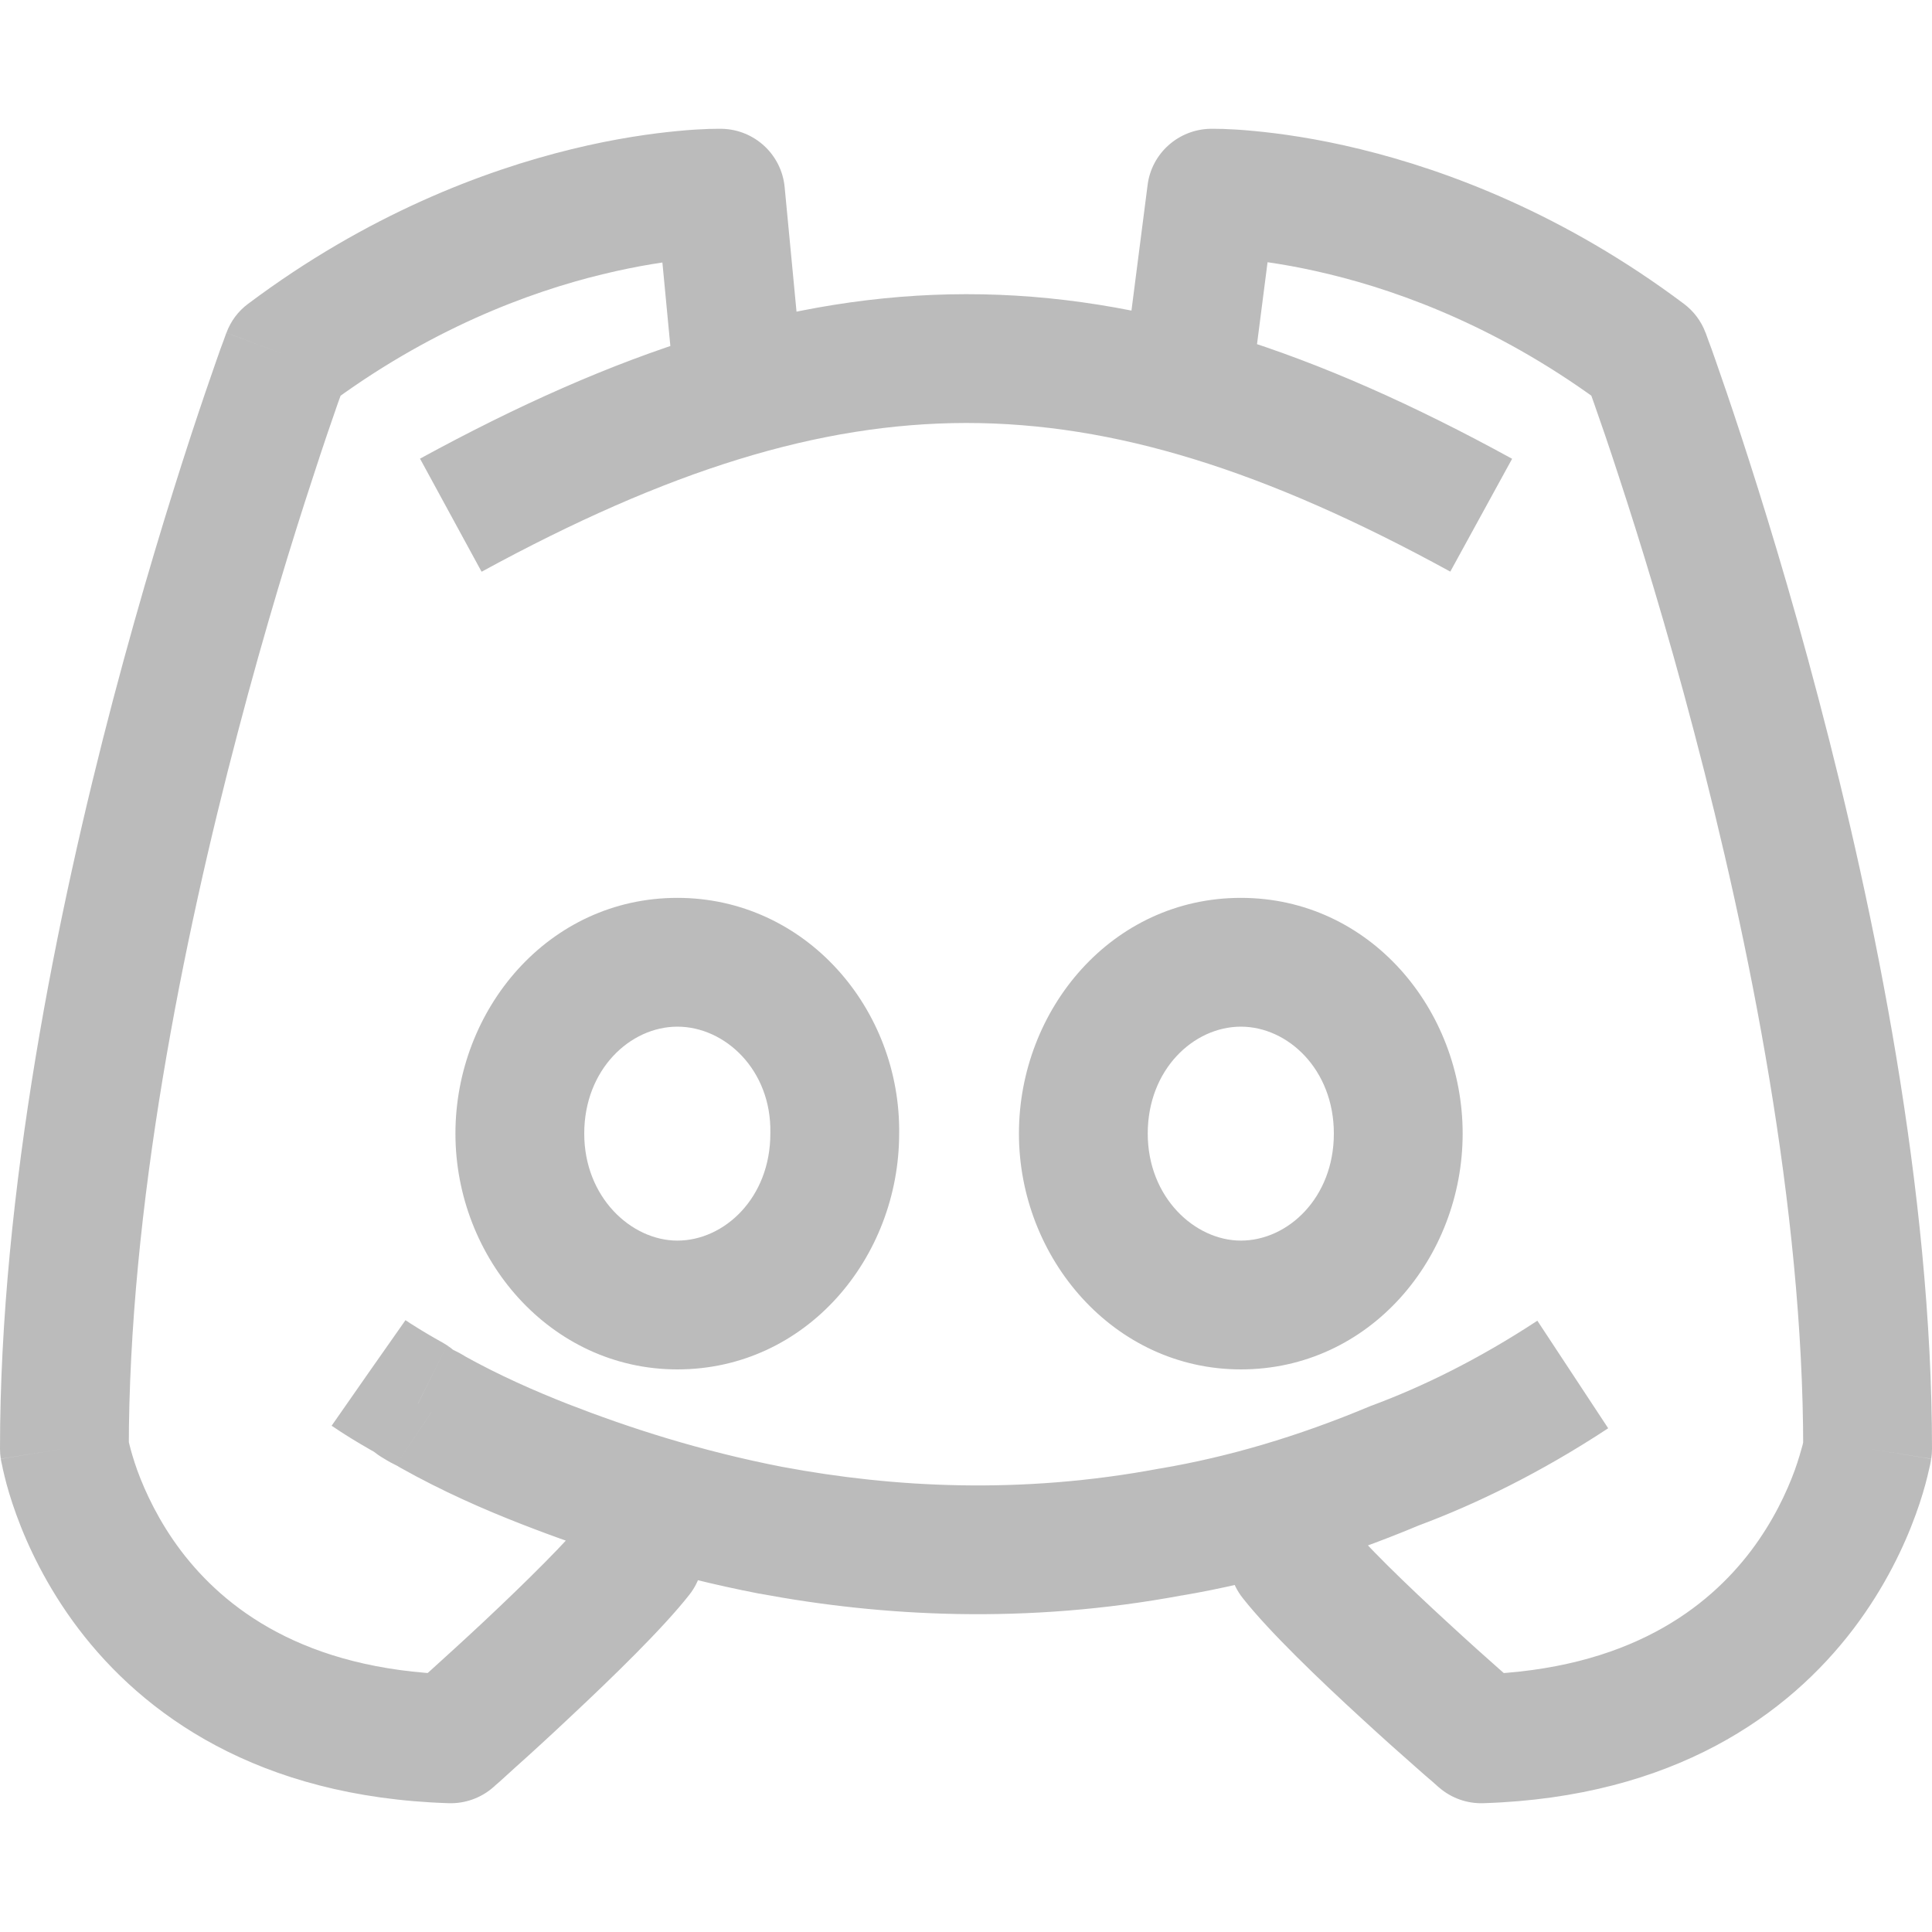
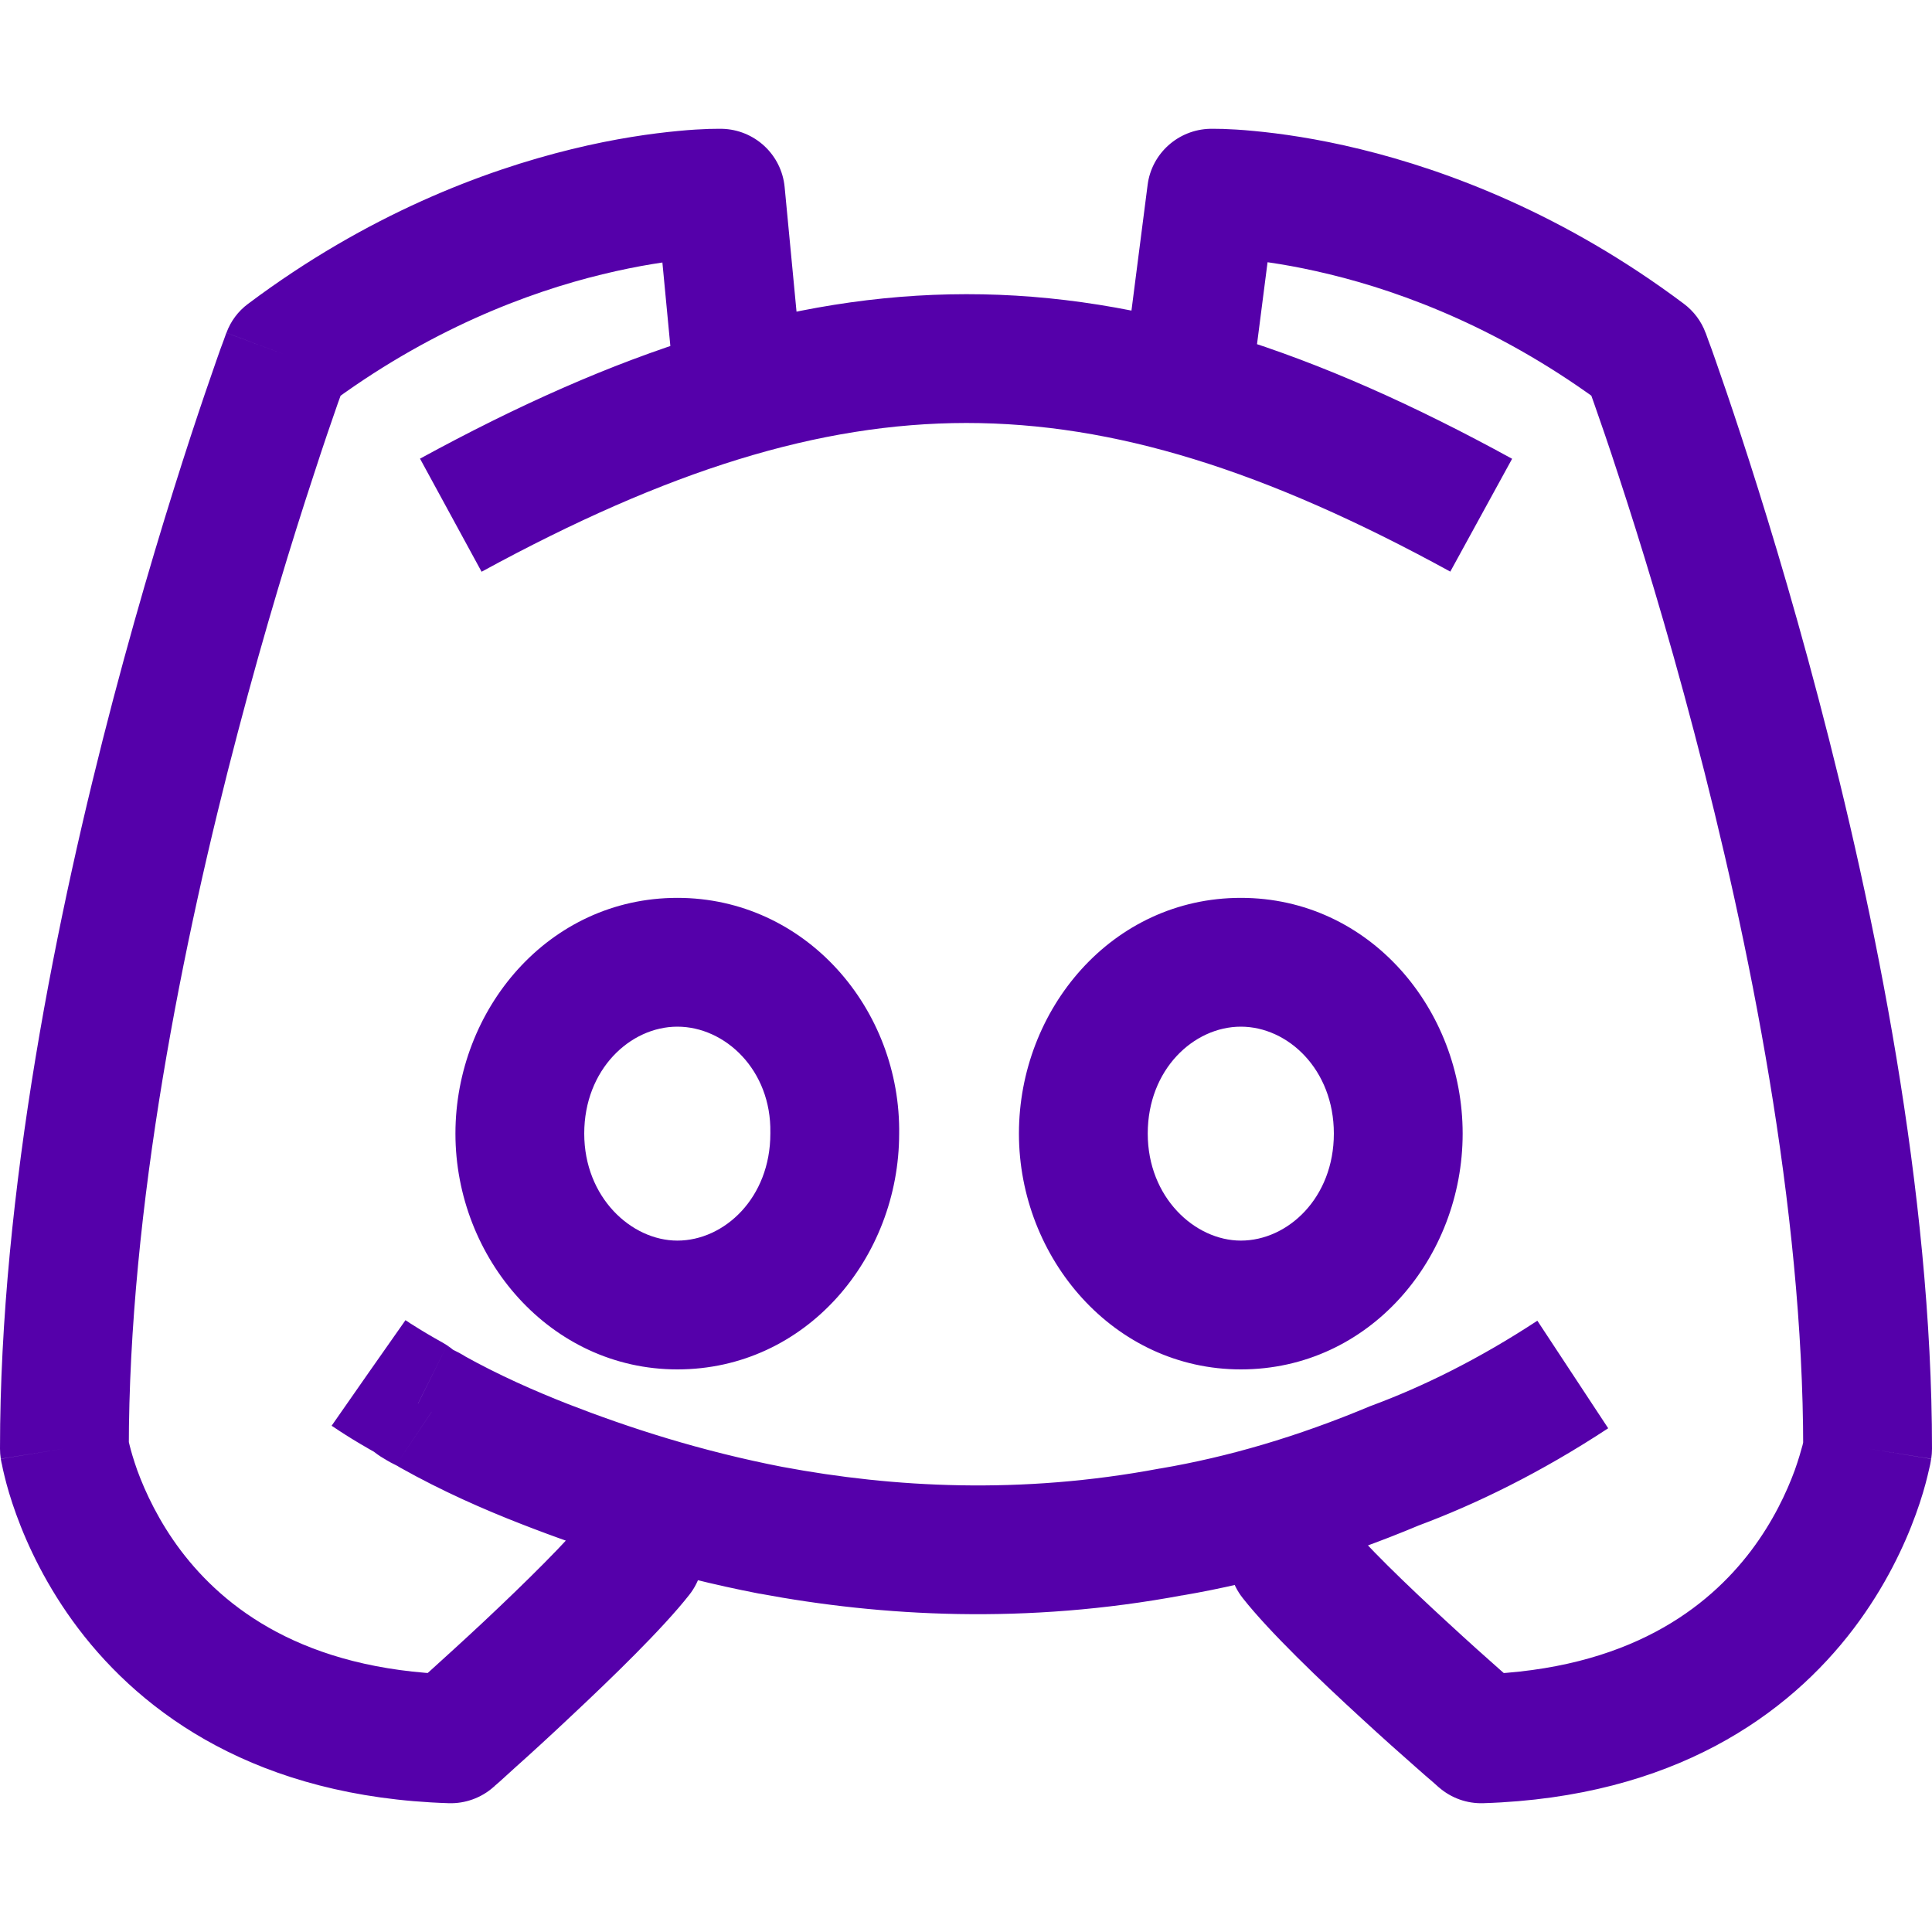
<svg xmlns="http://www.w3.org/2000/svg" width="15px" height="15px" viewBox="0 0 15 15" fill="none">
-   <path d="M11.5 13.5L11.174 13.879C11.269 13.961 11.391 14.004 11.516 14L11.5 13.5ZM10.434 11.788C10.262 11.571 9.948 11.534 9.731 11.705C9.514 11.876 9.477 12.191 9.649 12.408L10.434 11.788ZM10.832 11.378L10.658 10.91C10.652 10.912 10.645 10.915 10.639 10.917L10.832 11.378ZM9.094 11.894L9.01 11.401L9.002 11.402L9.094 11.894ZM5.99 11.882L5.895 12.373L5.898 12.373L5.99 11.882ZM4.228 11.367L4.046 11.832L4.046 11.832L4.228 11.367ZM3.353 10.959L3.075 11.374C3.086 11.382 3.097 11.389 3.108 11.395L3.353 10.959ZM3.245 10.899L3.522 10.483C3.505 10.472 3.487 10.461 3.468 10.452L3.245 10.899ZM3.197 10.863L3.55 10.509C3.518 10.477 3.48 10.449 3.44 10.426L3.197 10.863ZM5.351 12.383C5.522 12.167 5.485 11.852 5.269 11.681C5.052 11.51 4.737 11.547 4.566 11.764L5.351 12.383ZM3.5 13.5L3.484 14C3.611 14.004 3.736 13.959 3.831 13.875L3.5 13.5ZM0.5 11.247H0C0 11.273 0.002 11.3 0.006 11.326L0.5 11.247ZM2.226 2.759L1.926 2.359C1.849 2.416 1.791 2.494 1.758 2.584L2.226 2.759ZM5.594 1.5L6.092 1.453C6.068 1.2 5.859 1.006 5.605 1L5.594 1.5ZM5.216 2.806C5.242 3.081 5.487 3.283 5.761 3.256C6.036 3.23 6.238 2.986 6.212 2.711L5.216 2.806ZM8.742 2.743C8.707 3.017 8.9 3.267 9.174 3.302C9.448 3.338 9.699 3.144 9.734 2.87L8.742 2.743ZM9.406 1.5L9.395 1C9.148 1.006 8.941 1.191 8.91 1.436L9.406 1.5ZM12.774 2.759L13.242 2.584C13.209 2.494 13.15 2.416 13.074 2.359L12.774 2.759ZM14.5 11.247L14.994 11.326C14.998 11.3 15 11.273 15 11.247H14.5ZM6.481 8.801L5.981 8.793V8.801H6.481ZM11.5 13.5C11.826 13.121 11.826 13.121 11.826 13.121C11.826 13.121 11.826 13.121 11.826 13.121C11.826 13.121 11.826 13.121 11.826 13.121C11.826 13.121 11.826 13.121 11.826 13.121C11.825 13.12 11.825 13.12 11.824 13.119C11.822 13.117 11.819 13.115 11.815 13.111C11.807 13.104 11.795 13.094 11.78 13.081C11.75 13.055 11.707 13.017 11.653 12.97C11.546 12.876 11.4 12.745 11.244 12.601C10.919 12.303 10.584 11.979 10.434 11.788L9.649 12.408C9.857 12.672 10.252 13.049 10.567 13.338C10.73 13.488 10.881 13.623 10.992 13.72C11.047 13.769 11.092 13.808 11.124 13.835C11.139 13.849 11.152 13.86 11.16 13.867C11.165 13.871 11.168 13.874 11.17 13.876C11.171 13.877 11.172 13.877 11.173 13.878C11.173 13.878 11.173 13.878 11.173 13.879C11.174 13.879 11.174 13.879 11.174 13.879C11.174 13.879 11.174 13.879 11.174 13.879C11.174 13.879 11.174 13.879 11.5 13.5ZM11.936 10.254C11.476 10.556 11.042 10.767 10.658 10.91L11.006 11.847C11.461 11.678 11.963 11.433 12.486 11.089L11.936 10.254ZM10.639 10.917C10.072 11.155 9.533 11.312 9.01 11.401L9.178 12.387C9.782 12.284 10.394 12.105 11.026 11.839L10.639 10.917ZM9.002 11.402C7.923 11.605 6.932 11.549 6.081 11.39L5.898 12.373C6.845 12.55 7.964 12.614 9.186 12.385L9.002 11.402ZM6.085 11.391C5.438 11.266 4.88 11.084 4.41 10.901L4.046 11.832C4.558 12.032 5.175 12.234 5.895 12.373L6.085 11.391ZM4.41 10.901C4.148 10.798 3.871 10.676 3.597 10.523L3.108 11.395C3.434 11.578 3.756 11.719 4.046 11.832L4.41 10.901ZM3.631 10.543C3.583 10.511 3.537 10.489 3.522 10.482C3.501 10.471 3.511 10.475 3.522 10.483L2.967 11.315C3.015 11.347 3.06 11.369 3.075 11.376C3.096 11.387 3.087 11.383 3.075 11.374L3.631 10.543ZM3.468 10.452C3.488 10.461 3.508 10.474 3.528 10.49C3.545 10.504 3.557 10.516 3.55 10.509L2.843 11.217C2.866 11.24 2.924 11.298 3.021 11.346L3.468 10.452ZM3.44 10.426C3.341 10.371 3.265 10.325 3.215 10.293C3.19 10.278 3.172 10.266 3.161 10.258C3.155 10.255 3.151 10.252 3.149 10.25C3.148 10.25 3.147 10.249 3.147 10.249C3.147 10.249 3.147 10.249 3.147 10.249C3.147 10.249 3.147 10.249 3.148 10.249C3.148 10.249 3.148 10.249 3.148 10.249C3.148 10.249 3.148 10.25 3.148 10.25C3.148 10.25 3.148 10.25 3.148 10.25C3.148 10.25 3.148 10.25 2.861 10.659C2.575 11.069 2.575 11.069 2.575 11.069C2.575 11.069 2.575 11.069 2.575 11.069C2.575 11.069 2.575 11.069 2.575 11.069C2.575 11.069 2.575 11.069 2.575 11.069C2.575 11.07 2.576 11.07 2.576 11.07C2.577 11.07 2.577 11.071 2.578 11.072C2.58 11.073 2.582 11.074 2.585 11.076C2.59 11.079 2.597 11.084 2.606 11.09C2.624 11.102 2.649 11.119 2.681 11.139C2.745 11.18 2.837 11.235 2.954 11.3L3.44 10.426ZM4.566 11.764C4.414 11.957 4.077 12.289 3.753 12.593C3.596 12.74 3.449 12.873 3.342 12.97C3.289 13.018 3.245 13.057 3.215 13.084C3.2 13.098 3.188 13.108 3.181 13.115C3.177 13.118 3.174 13.121 3.172 13.123C3.171 13.124 3.17 13.124 3.17 13.125C3.169 13.125 3.169 13.125 3.169 13.125C3.169 13.125 3.169 13.125 3.169 13.125C3.169 13.125 3.169 13.125 3.169 13.125C3.169 13.125 3.169 13.125 3.5 13.5C3.831 13.875 3.831 13.875 3.831 13.875C3.831 13.875 3.831 13.875 3.831 13.875C3.831 13.875 3.831 13.875 3.831 13.874C3.831 13.874 3.832 13.874 3.832 13.874C3.833 13.873 3.833 13.873 3.835 13.872C3.837 13.87 3.84 13.867 3.844 13.863C3.853 13.855 3.865 13.845 3.881 13.831C3.912 13.803 3.957 13.762 4.012 13.712C4.123 13.613 4.274 13.475 4.436 13.322C4.751 13.027 5.144 12.646 5.351 12.383L4.566 11.764ZM3.516 13C2.35 12.963 1.738 12.479 1.405 12.04C1.233 11.812 1.128 11.585 1.066 11.416C1.036 11.332 1.017 11.264 1.006 11.22C1 11.197 0.997 11.181 0.995 11.172C0.994 11.167 0.993 11.165 0.993 11.164C0.993 11.163 0.993 11.163 0.993 11.164C0.993 11.164 0.993 11.164 0.993 11.165C0.993 11.165 0.993 11.165 0.993 11.166C0.993 11.166 0.993 11.166 0.993 11.166C0.994 11.166 0.994 11.167 0.5 11.247C0.006 11.326 0.006 11.327 0.007 11.327C0.007 11.327 0.007 11.328 0.007 11.328C0.007 11.328 0.007 11.329 0.007 11.329C0.007 11.33 0.007 11.331 0.007 11.333C0.008 11.335 0.008 11.338 0.009 11.342C0.01 11.349 0.012 11.359 0.015 11.37C0.019 11.393 0.026 11.423 0.035 11.46C0.053 11.535 0.082 11.637 0.126 11.758C0.213 11.998 0.362 12.319 0.608 12.644C1.113 13.31 2.001 13.953 3.484 14L3.516 13ZM1 11.247C1 9.38 1.419 7.307 1.847 5.683C2.059 4.874 2.272 4.184 2.432 3.698C2.511 3.454 2.577 3.262 2.623 3.131C2.647 3.065 2.665 3.015 2.677 2.982C2.683 2.965 2.687 2.953 2.69 2.945C2.692 2.941 2.693 2.938 2.694 2.936C2.694 2.935 2.694 2.934 2.694 2.934C2.694 2.933 2.694 2.933 2.695 2.933C2.695 2.933 2.695 2.933 2.695 2.933C2.695 2.933 2.695 2.933 2.226 2.759C1.758 2.584 1.758 2.584 1.757 2.584C1.757 2.584 1.757 2.584 1.757 2.584C1.757 2.585 1.757 2.585 1.757 2.585C1.757 2.586 1.756 2.587 1.756 2.588C1.755 2.591 1.754 2.594 1.752 2.599C1.748 2.609 1.743 2.623 1.737 2.641C1.723 2.677 1.704 2.73 1.68 2.799C1.632 2.936 1.563 3.136 1.481 3.386C1.317 3.888 1.098 4.597 0.879 5.428C0.444 7.083 0 9.253 0 11.247H1ZM2.526 3.159C3.325 2.559 4.103 2.269 4.676 2.13C4.963 2.06 5.197 2.027 5.357 2.012C5.437 2.005 5.497 2.002 5.536 2.001C5.556 2 5.569 2 5.577 2C5.581 2 5.584 2 5.585 2C5.585 2 5.585 2 5.585 2C5.585 2 5.585 2 5.584 2C5.584 2 5.584 2 5.584 2C5.584 2 5.584 2 5.584 2C5.583 2 5.583 2 5.594 1.5C5.605 1 5.605 1 5.605 1C5.605 1 5.604 1 5.604 1C5.604 1 5.604 1 5.603 1C5.602 1 5.602 1 5.601 1C5.599 1 5.597 1 5.594 1C5.589 1 5.582 1 5.573 1C5.556 1 5.533 1 5.504 1.001C5.446 1.003 5.365 1.007 5.264 1.017C5.062 1.036 4.778 1.075 4.439 1.158C3.759 1.324 2.853 1.664 1.926 2.359L2.526 3.159ZM5.096 1.547L5.216 2.806L6.212 2.711L6.092 1.453L5.096 1.547ZM9.734 2.87L9.902 1.564L8.91 1.436L8.742 2.743L9.734 2.87ZM9.406 1.5C9.417 2 9.417 2 9.416 2C9.416 2 9.416 2 9.416 2C9.416 2 9.416 2 9.415 2C9.415 2 9.415 2 9.415 2C9.414 2 9.415 2 9.415 2C9.416 2 9.419 2 9.423 2C9.431 2 9.444 2 9.464 2.001C9.502 2.002 9.563 2.005 9.643 2.013C9.803 2.027 10.037 2.06 10.324 2.13C10.897 2.269 11.674 2.559 12.474 3.159L13.074 2.359C12.147 1.664 11.241 1.324 10.561 1.158C10.222 1.075 9.938 1.036 9.736 1.017C9.635 1.007 9.553 1.003 9.496 1.001C9.467 1 9.444 1 9.427 1C9.418 1 9.411 1 9.406 1C9.403 1 9.401 1 9.399 1C9.398 1 9.397 1 9.397 1C9.396 1 9.396 1 9.396 1C9.396 1 9.395 1 9.395 1C9.395 1 9.395 1 9.406 1.5ZM12.774 2.759C12.305 2.933 12.305 2.933 12.305 2.933C12.305 2.933 12.305 2.933 12.305 2.933C12.305 2.933 12.306 2.933 12.306 2.934C12.306 2.934 12.306 2.935 12.306 2.936C12.307 2.938 12.308 2.941 12.31 2.945C12.313 2.953 12.317 2.965 12.323 2.982C12.335 3.015 12.353 3.066 12.376 3.131C12.422 3.262 12.489 3.454 12.568 3.698C12.728 4.185 12.941 4.874 13.153 5.683C13.581 7.307 14 9.38 14 11.247H15C15 9.253 14.556 7.083 14.12 5.428C13.902 4.597 13.683 3.888 13.519 3.387C13.437 3.136 13.368 2.936 13.32 2.799C13.296 2.73 13.277 2.677 13.263 2.641C13.257 2.623 13.252 2.609 13.248 2.599C13.246 2.595 13.245 2.591 13.244 2.588C13.243 2.587 13.243 2.586 13.243 2.585C13.243 2.585 13.243 2.585 13.243 2.584C13.242 2.584 13.242 2.584 13.242 2.584C13.242 2.584 13.242 2.584 12.774 2.759ZM14.5 11.247C14.006 11.167 14.007 11.166 14.007 11.166C14.007 11.166 14.007 11.166 14.007 11.166C14.007 11.165 14.007 11.165 14.007 11.165C14.007 11.164 14.007 11.164 14.007 11.164C14.007 11.163 14.007 11.163 14.007 11.164C14.007 11.165 14.006 11.167 14.005 11.172C14.004 11.181 14 11.197 13.995 11.22C13.983 11.264 13.964 11.332 13.934 11.416C13.872 11.585 13.767 11.812 13.595 12.04C13.262 12.479 12.65 12.963 11.484 13L11.516 14C12.999 13.953 13.887 13.31 14.392 12.644C14.638 12.319 14.787 11.998 14.874 11.758C14.918 11.637 14.947 11.535 14.965 11.46C14.974 11.423 14.981 11.393 14.986 11.37C14.988 11.359 14.99 11.349 14.991 11.342C14.992 11.338 14.992 11.335 14.992 11.333C14.993 11.331 14.993 11.33 14.993 11.329C14.993 11.329 14.993 11.328 14.993 11.328C14.993 11.328 14.993 11.327 14.993 11.327C14.993 11.327 14.994 11.326 14.5 11.247ZM5.259 6.971C4.257 6.971 3.536 7.838 3.536 8.801H4.536C4.536 8.303 4.893 7.971 5.259 7.971V6.971ZM3.536 8.801C3.536 9.768 4.272 10.632 5.259 10.632V9.632C4.902 9.632 4.536 9.297 4.536 8.801H3.536ZM5.259 10.632C6.26 10.632 6.981 9.765 6.981 8.801H5.981C5.981 9.3 5.624 9.632 5.259 9.632V10.632ZM6.981 8.81C6.997 7.832 6.253 6.971 5.259 6.971V7.971C5.631 7.971 5.989 8.309 5.981 8.793L6.981 8.81ZM9.634 6.971C8.632 6.971 7.911 7.838 7.911 8.801H8.911C8.911 8.303 9.268 7.971 9.634 7.971V6.971ZM7.911 8.801C7.911 9.768 8.647 10.632 9.634 10.632V9.632C9.277 9.632 8.911 9.297 8.911 8.801H7.911ZM9.634 10.632C10.635 10.632 11.356 9.765 11.356 8.801H10.356C10.356 9.3 9.999 9.632 9.634 9.632V10.632ZM11.356 8.801C11.356 7.838 10.635 6.971 9.634 6.971V7.971C9.999 7.971 10.356 8.303 10.356 8.801H11.356ZM3.739 4.439C5.182 3.652 6.358 3.285 7.502 3.284C8.647 3.284 9.82 3.649 11.26 4.438L11.74 3.562C10.218 2.727 8.875 2.283 7.502 2.284C6.129 2.285 4.785 2.729 3.261 3.561L3.739 4.439Z" fill="#bbb" />
+   <path d="M11.5 13.5L11.174 13.879C11.269 13.961 11.391 14.004 11.516 14L11.5 13.5ZM10.434 11.788C10.262 11.571 9.948 11.534 9.731 11.705C9.514 11.876 9.477 12.191 9.649 12.408L10.434 11.788ZM10.832 11.378L10.658 10.91C10.652 10.912 10.645 10.915 10.639 10.917L10.832 11.378ZM9.094 11.894L9.01 11.401L9.002 11.402L9.094 11.894ZM5.99 11.882L5.895 12.373L5.898 12.373L5.99 11.882ZM4.228 11.367L4.046 11.832L4.046 11.832L4.228 11.367ZM3.353 10.959L3.075 11.374C3.086 11.382 3.097 11.389 3.108 11.395L3.353 10.959ZM3.245 10.899L3.522 10.483C3.505 10.472 3.487 10.461 3.468 10.452L3.245 10.899ZM3.197 10.863L3.55 10.509C3.518 10.477 3.48 10.449 3.44 10.426L3.197 10.863ZM5.351 12.383C5.522 12.167 5.485 11.852 5.269 11.681C5.052 11.51 4.737 11.547 4.566 11.764L5.351 12.383ZM3.5 13.5L3.484 14C3.611 14.004 3.736 13.959 3.831 13.875L3.5 13.5ZM0.5 11.247H0C0 11.273 0.002 11.3 0.006 11.326L0.5 11.247ZM2.226 2.759L1.926 2.359C1.849 2.416 1.791 2.494 1.758 2.584L2.226 2.759ZM5.594 1.5L6.092 1.453C6.068 1.2 5.859 1.006 5.605 1L5.594 1.5ZM5.216 2.806C5.242 3.081 5.487 3.283 5.761 3.256C6.036 3.23 6.238 2.986 6.212 2.711L5.216 2.806ZM8.742 2.743C8.707 3.017 8.9 3.267 9.174 3.302C9.448 3.338 9.699 3.144 9.734 2.87L8.742 2.743ZM9.406 1.5L9.395 1C9.148 1.006 8.941 1.191 8.91 1.436L9.406 1.5ZM12.774 2.759L13.242 2.584C13.209 2.494 13.15 2.416 13.074 2.359L12.774 2.759ZM14.5 11.247L14.994 11.326C14.998 11.3 15 11.273 15 11.247H14.5ZM6.481 8.801L5.981 8.793V8.801H6.481ZM11.5 13.5C11.826 13.121 11.826 13.121 11.826 13.121C11.826 13.121 11.826 13.121 11.826 13.121C11.826 13.121 11.826 13.121 11.826 13.121C11.826 13.121 11.826 13.121 11.826 13.121C11.825 13.12 11.825 13.12 11.824 13.119C11.822 13.117 11.819 13.115 11.815 13.111C11.807 13.104 11.795 13.094 11.78 13.081C11.75 13.055 11.707 13.017 11.653 12.97C11.546 12.876 11.4 12.745 11.244 12.601C10.919 12.303 10.584 11.979 10.434 11.788L9.649 12.408C9.857 12.672 10.252 13.049 10.567 13.338C10.73 13.488 10.881 13.623 10.992 13.72C11.047 13.769 11.092 13.808 11.124 13.835C11.139 13.849 11.152 13.86 11.16 13.867C11.165 13.871 11.168 13.874 11.17 13.876C11.171 13.877 11.172 13.877 11.173 13.878C11.173 13.878 11.173 13.878 11.173 13.879C11.174 13.879 11.174 13.879 11.174 13.879C11.174 13.879 11.174 13.879 11.174 13.879C11.174 13.879 11.174 13.879 11.5 13.5ZM11.936 10.254C11.476 10.556 11.042 10.767 10.658 10.91L11.006 11.847C11.461 11.678 11.963 11.433 12.486 11.089L11.936 10.254ZM10.639 10.917C10.072 11.155 9.533 11.312 9.01 11.401L9.178 12.387C9.782 12.284 10.394 12.105 11.026 11.839L10.639 10.917ZM9.002 11.402C7.923 11.605 6.932 11.549 6.081 11.39L5.898 12.373C6.845 12.55 7.964 12.614 9.186 12.385L9.002 11.402ZM6.085 11.391C5.438 11.266 4.88 11.084 4.41 10.901L4.046 11.832C4.558 12.032 5.175 12.234 5.895 12.373L6.085 11.391ZM4.41 10.901C4.148 10.798 3.871 10.676 3.597 10.523L3.108 11.395C3.434 11.578 3.756 11.719 4.046 11.832L4.41 10.901ZM3.631 10.543C3.583 10.511 3.537 10.489 3.522 10.482C3.501 10.471 3.511 10.475 3.522 10.483L2.967 11.315C3.015 11.347 3.06 11.369 3.075 11.376C3.096 11.387 3.087 11.383 3.075 11.374L3.631 10.543ZM3.468 10.452C3.488 10.461 3.508 10.474 3.528 10.49C3.545 10.504 3.557 10.516 3.55 10.509L2.843 11.217C2.866 11.24 2.924 11.298 3.021 11.346L3.468 10.452ZM3.44 10.426C3.341 10.371 3.265 10.325 3.215 10.293C3.19 10.278 3.172 10.266 3.161 10.258C3.155 10.255 3.151 10.252 3.149 10.25C3.148 10.25 3.147 10.249 3.147 10.249C3.147 10.249 3.147 10.249 3.147 10.249C3.147 10.249 3.147 10.249 3.148 10.249C3.148 10.249 3.148 10.249 3.148 10.249C3.148 10.249 3.148 10.25 3.148 10.25C3.148 10.25 3.148 10.25 3.148 10.25C3.148 10.25 3.148 10.25 2.861 10.659C2.575 11.069 2.575 11.069 2.575 11.069C2.575 11.069 2.575 11.069 2.575 11.069C2.575 11.069 2.575 11.069 2.575 11.069C2.575 11.069 2.575 11.069 2.575 11.069C2.575 11.07 2.576 11.07 2.576 11.07C2.577 11.07 2.577 11.071 2.578 11.072C2.58 11.073 2.582 11.074 2.585 11.076C2.59 11.079 2.597 11.084 2.606 11.09C2.624 11.102 2.649 11.119 2.681 11.139C2.745 11.18 2.837 11.235 2.954 11.3L3.44 10.426ZM4.566 11.764C4.414 11.957 4.077 12.289 3.753 12.593C3.596 12.74 3.449 12.873 3.342 12.97C3.289 13.018 3.245 13.057 3.215 13.084C3.2 13.098 3.188 13.108 3.181 13.115C3.177 13.118 3.174 13.121 3.172 13.123C3.171 13.124 3.17 13.124 3.17 13.125C3.169 13.125 3.169 13.125 3.169 13.125C3.169 13.125 3.169 13.125 3.169 13.125C3.169 13.125 3.169 13.125 3.169 13.125C3.169 13.125 3.169 13.125 3.5 13.5C3.831 13.875 3.831 13.875 3.831 13.875C3.831 13.875 3.831 13.875 3.831 13.875C3.831 13.875 3.831 13.875 3.831 13.874C3.831 13.874 3.832 13.874 3.832 13.874C3.833 13.873 3.833 13.873 3.835 13.872C3.837 13.87 3.84 13.867 3.844 13.863C3.853 13.855 3.865 13.845 3.881 13.831C3.912 13.803 3.957 13.762 4.012 13.712C4.123 13.613 4.274 13.475 4.436 13.322C4.751 13.027 5.144 12.646 5.351 12.383L4.566 11.764ZM3.516 13C2.35 12.963 1.738 12.479 1.405 12.04C1.233 11.812 1.128 11.585 1.066 11.416C1.036 11.332 1.017 11.264 1.006 11.22C1 11.197 0.997 11.181 0.995 11.172C0.994 11.167 0.993 11.165 0.993 11.164C0.993 11.163 0.993 11.163 0.993 11.164C0.993 11.164 0.993 11.164 0.993 11.165C0.993 11.165 0.993 11.165 0.993 11.166C0.993 11.166 0.993 11.166 0.993 11.166C0.994 11.166 0.994 11.167 0.5 11.247C0.006 11.326 0.006 11.327 0.007 11.327C0.007 11.327 0.007 11.328 0.007 11.328C0.007 11.328 0.007 11.329 0.007 11.329C0.007 11.33 0.007 11.331 0.007 11.333C0.008 11.335 0.008 11.338 0.009 11.342C0.01 11.349 0.012 11.359 0.015 11.37C0.019 11.393 0.026 11.423 0.035 11.46C0.053 11.535 0.082 11.637 0.126 11.758C0.213 11.998 0.362 12.319 0.608 12.644C1.113 13.31 2.001 13.953 3.484 14L3.516 13ZM1 11.247C1 9.38 1.419 7.307 1.847 5.683C2.059 4.874 2.272 4.184 2.432 3.698C2.511 3.454 2.577 3.262 2.623 3.131C2.647 3.065 2.665 3.015 2.677 2.982C2.683 2.965 2.687 2.953 2.69 2.945C2.692 2.941 2.693 2.938 2.694 2.936C2.694 2.935 2.694 2.934 2.694 2.934C2.694 2.933 2.694 2.933 2.695 2.933C2.695 2.933 2.695 2.933 2.695 2.933C2.695 2.933 2.695 2.933 2.226 2.759C1.758 2.584 1.758 2.584 1.757 2.584C1.757 2.584 1.757 2.584 1.757 2.584C1.757 2.585 1.757 2.585 1.757 2.585C1.757 2.586 1.756 2.587 1.756 2.588C1.755 2.591 1.754 2.594 1.752 2.599C1.748 2.609 1.743 2.623 1.737 2.641C1.723 2.677 1.704 2.73 1.68 2.799C1.632 2.936 1.563 3.136 1.481 3.386C1.317 3.888 1.098 4.597 0.879 5.428C0.444 7.083 0 9.253 0 11.247H1ZM2.526 3.159C3.325 2.559 4.103 2.269 4.676 2.13C4.963 2.06 5.197 2.027 5.357 2.012C5.437 2.005 5.497 2.002 5.536 2.001C5.556 2 5.569 2 5.577 2C5.581 2 5.584 2 5.585 2C5.585 2 5.585 2 5.585 2C5.585 2 5.585 2 5.584 2C5.584 2 5.584 2 5.584 2C5.584 2 5.584 2 5.584 2C5.583 2 5.583 2 5.594 1.5C5.605 1 5.605 1 5.605 1C5.605 1 5.604 1 5.604 1C5.604 1 5.604 1 5.603 1C5.602 1 5.602 1 5.601 1C5.599 1 5.597 1 5.594 1C5.589 1 5.582 1 5.573 1C5.556 1 5.533 1 5.504 1.001C5.446 1.003 5.365 1.007 5.264 1.017C5.062 1.036 4.778 1.075 4.439 1.158C3.759 1.324 2.853 1.664 1.926 2.359L2.526 3.159ZM5.096 1.547L5.216 2.806L6.212 2.711L6.092 1.453L5.096 1.547ZM9.734 2.87L9.902 1.564L8.91 1.436L8.742 2.743L9.734 2.87ZM9.406 1.5C9.417 2 9.417 2 9.416 2C9.416 2 9.416 2 9.416 2C9.416 2 9.416 2 9.415 2C9.415 2 9.415 2 9.415 2C9.414 2 9.415 2 9.415 2C9.416 2 9.419 2 9.423 2C9.431 2 9.444 2 9.464 2.001C9.502 2.002 9.563 2.005 9.643 2.013C9.803 2.027 10.037 2.06 10.324 2.13C10.897 2.269 11.674 2.559 12.474 3.159L13.074 2.359C12.147 1.664 11.241 1.324 10.561 1.158C10.222 1.075 9.938 1.036 9.736 1.017C9.635 1.007 9.553 1.003 9.496 1.001C9.467 1 9.444 1 9.427 1C9.418 1 9.411 1 9.406 1C9.403 1 9.401 1 9.399 1C9.398 1 9.397 1 9.397 1C9.396 1 9.396 1 9.396 1C9.396 1 9.395 1 9.395 1C9.395 1 9.395 1 9.406 1.5ZM12.774 2.759C12.305 2.933 12.305 2.933 12.305 2.933C12.305 2.933 12.305 2.933 12.305 2.933C12.305 2.933 12.306 2.933 12.306 2.934C12.306 2.934 12.306 2.935 12.306 2.936C12.307 2.938 12.308 2.941 12.31 2.945C12.313 2.953 12.317 2.965 12.323 2.982C12.335 3.015 12.353 3.066 12.376 3.131C12.422 3.262 12.489 3.454 12.568 3.698C12.728 4.185 12.941 4.874 13.153 5.683C13.581 7.307 14 9.38 14 11.247H15C15 9.253 14.556 7.083 14.12 5.428C13.902 4.597 13.683 3.888 13.519 3.387C13.437 3.136 13.368 2.936 13.32 2.799C13.296 2.73 13.277 2.677 13.263 2.641C13.257 2.623 13.252 2.609 13.248 2.599C13.246 2.595 13.245 2.591 13.244 2.588C13.243 2.587 13.243 2.586 13.243 2.585C13.243 2.585 13.243 2.585 13.243 2.584C13.242 2.584 13.242 2.584 13.242 2.584C13.242 2.584 13.242 2.584 12.774 2.759ZM14.5 11.247C14.006 11.167 14.007 11.166 14.007 11.166C14.007 11.166 14.007 11.166 14.007 11.166C14.007 11.165 14.007 11.165 14.007 11.165C14.007 11.164 14.007 11.164 14.007 11.164C14.007 11.163 14.007 11.163 14.007 11.164C14.007 11.165 14.006 11.167 14.005 11.172C14.004 11.181 14 11.197 13.995 11.22C13.983 11.264 13.964 11.332 13.934 11.416C13.872 11.585 13.767 11.812 13.595 12.04C13.262 12.479 12.65 12.963 11.484 13L11.516 14C12.999 13.953 13.887 13.31 14.392 12.644C14.638 12.319 14.787 11.998 14.874 11.758C14.918 11.637 14.947 11.535 14.965 11.46C14.974 11.423 14.981 11.393 14.986 11.37C14.988 11.359 14.99 11.349 14.991 11.342C14.992 11.338 14.992 11.335 14.992 11.333C14.993 11.331 14.993 11.33 14.993 11.329C14.993 11.329 14.993 11.328 14.993 11.328C14.993 11.328 14.993 11.327 14.993 11.327C14.993 11.327 14.994 11.326 14.5 11.247ZM5.259 6.971C4.257 6.971 3.536 7.838 3.536 8.801H4.536C4.536 8.303 4.893 7.971 5.259 7.971V6.971ZM3.536 8.801C3.536 9.768 4.272 10.632 5.259 10.632V9.632C4.902 9.632 4.536 9.297 4.536 8.801H3.536ZM5.259 10.632C6.26 10.632 6.981 9.765 6.981 8.801H5.981C5.981 9.3 5.624 9.632 5.259 9.632V10.632ZM6.981 8.81C6.997 7.832 6.253 6.971 5.259 6.971V7.971C5.631 7.971 5.989 8.309 5.981 8.793L6.981 8.81ZM9.634 6.971C8.632 6.971 7.911 7.838 7.911 8.801H8.911C8.911 8.303 9.268 7.971 9.634 7.971V6.971ZM7.911 8.801C7.911 9.768 8.647 10.632 9.634 10.632V9.632C9.277 9.632 8.911 9.297 8.911 8.801H7.911ZM9.634 10.632C10.635 10.632 11.356 9.765 11.356 8.801H10.356C10.356 9.3 9.999 9.632 9.634 9.632V10.632ZM11.356 8.801C11.356 7.838 10.635 6.971 9.634 6.971V7.971C9.999 7.971 10.356 8.303 10.356 8.801H11.356ZM3.739 4.439C5.182 3.652 6.358 3.285 7.502 3.284C8.647 3.284 9.82 3.649 11.26 4.438L11.74 3.562C10.218 2.727 8.875 2.283 7.502 2.284C6.129 2.285 4.785 2.729 3.261 3.561L3.739 4.439Z" fill="#50a" />
</svg>
